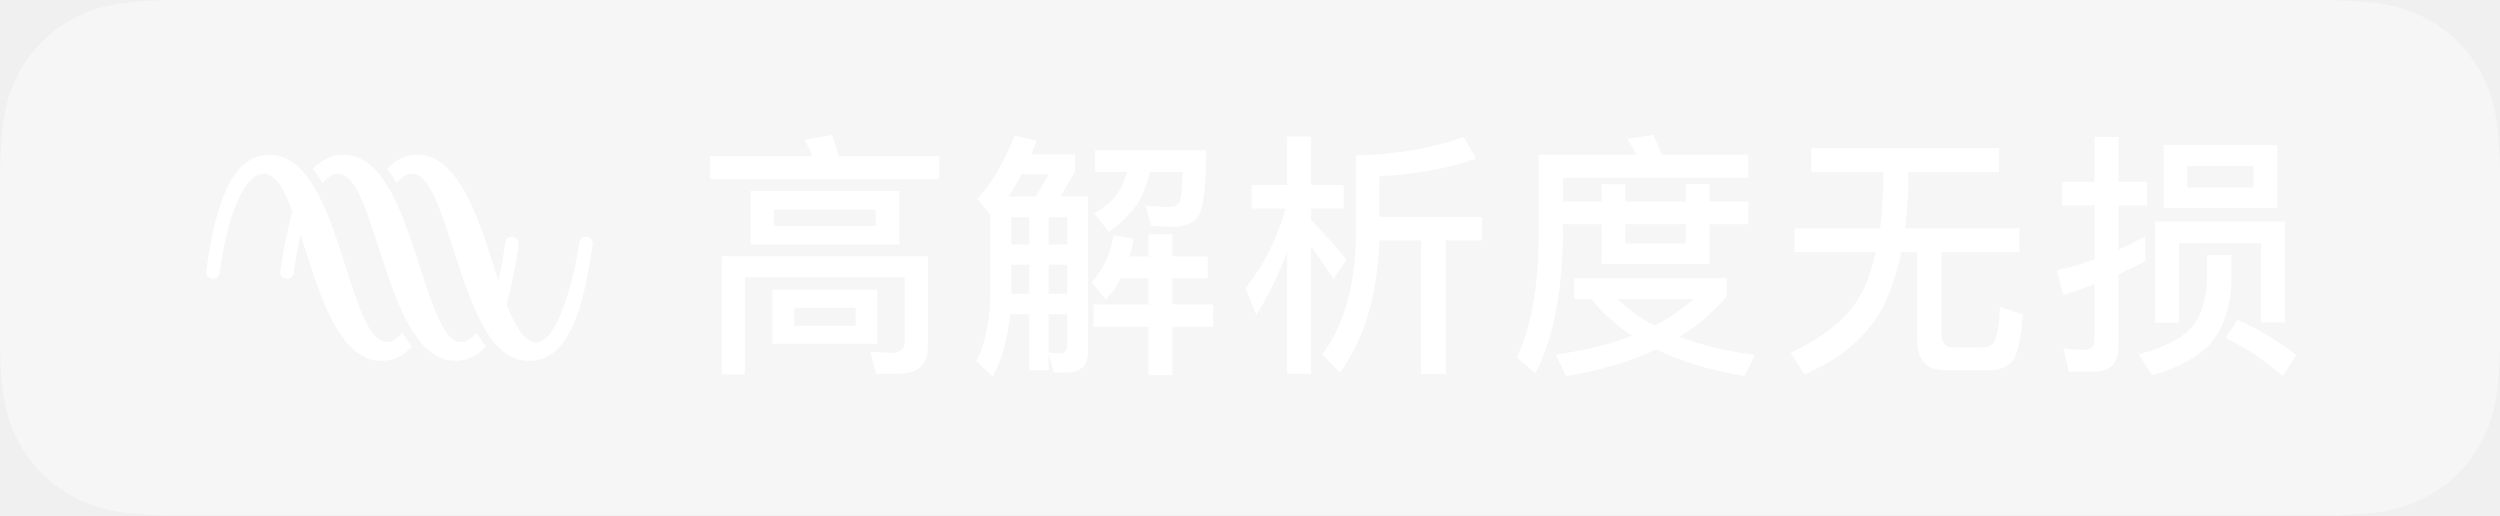
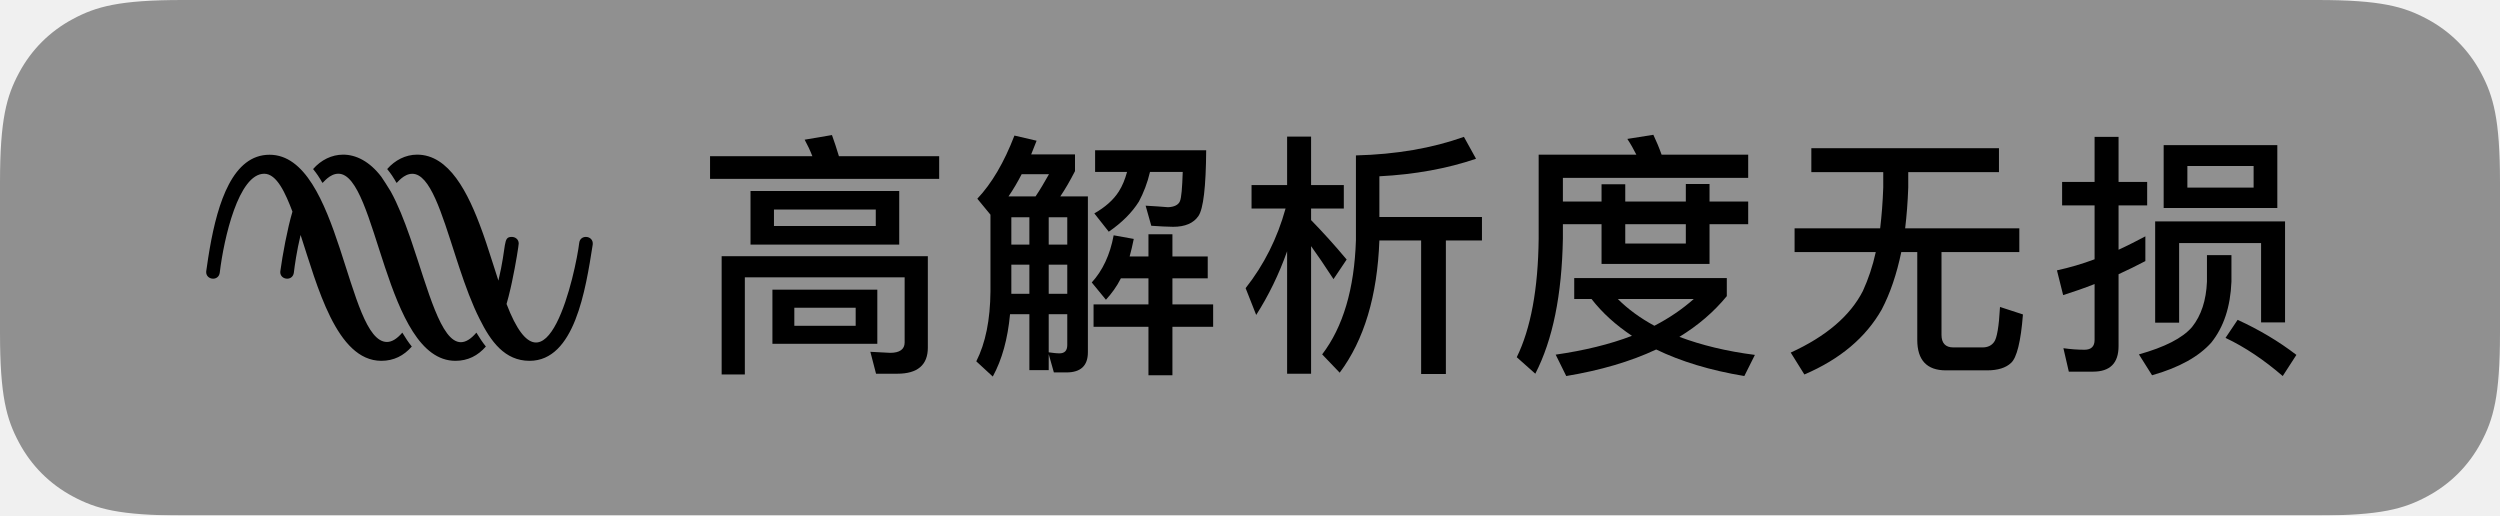
- <svg xmlns="http://www.w3.org/2000/svg" width="97" height="20" viewBox="0 0 97 20" fill="none">
+ <svg xmlns="http://www.w3.org/2000/svg" width="97" height="20" viewBox="0 0 97 20" fill="currentColor">
  <g clip-path="url(#clip0_2_55)">
-     <path opacity="0.4" fill-rule="evenodd" clip-rule="evenodd" d="M7.084 0H89.916C92.379 0 93.272 0.256 94.173 0.738C95.073 1.22 95.78 1.927 96.262 2.827C96.743 3.728 97 4.621 97 7.084V12.916C97 15.379 96.743 16.272 96.262 17.173C95.78 18.073 95.073 18.78 94.173 19.262C93.272 19.744 92.379 20 89.916 20H7.084C4.621 20 3.728 19.744 2.827 19.262C1.927 18.78 1.22 18.073 0.738 17.173C0.256 16.272 0 15.379 0 12.916V7.084C0 4.621 0.256 3.728 0.738 2.827C1.22 1.927 1.927 1.22 2.827 0.738C3.728 0.256 4.621 0 7.084 0Z" fill="white" />
-     <path d="M16.184 6C17.418 6 18.16 7.449 18.712 8.984L18.766 9.135L18.818 9.286L18.87 9.438C19.039 9.942 19.192 10.442 19.338 10.888C19.673 9.492 19.497 9.192 19.857 9.192C19.99 9.192 20.126 9.283 20.126 9.448C20.126 9.515 20.017 10.225 19.865 10.937L19.837 11.066L19.808 11.195C19.759 11.408 19.707 11.614 19.654 11.794C21.198 15.841 22.345 10.511 22.474 9.422C22.493 9.265 22.612 9.192 22.731 9.192C22.891 9.192 23.022 9.312 22.997 9.493C22.72 11.255 22.295 14 20.547 14C19.582 14 19.04 13.245 18.611 12.38C18.314 11.795 18.061 11.101 17.828 10.402L17.773 10.234C17.754 10.178 17.736 10.123 17.718 10.067L17.664 9.9C17.134 8.261 16.685 6.743 15.997 6.743C15.66 6.743 15.411 7.094 15.394 7.094C15.362 7.094 15.337 6.951 15.023 6.559C15.322 6.217 15.734 6 16.184 6ZM10.458 6.004C13.211 6.004 13.456 13.268 15.014 13.268C15.197 13.268 15.394 13.157 15.61 12.906C15.729 13.108 15.851 13.288 15.978 13.446C15.667 13.801 15.28 14 14.795 14C13.054 13.999 12.306 11.084 11.663 9.116C11.511 9.747 11.432 10.319 11.402 10.575C11.382 10.738 11.263 10.813 11.143 10.813C11.009 10.813 10.874 10.721 10.874 10.558C10.874 10.546 10.875 10.533 10.877 10.521C10.966 9.873 11.146 8.893 11.347 8.21C11.079 7.508 10.745 6.741 10.252 6.741C9.257 6.741 8.687 9.241 8.527 10.575C8.508 10.738 8.388 10.813 8.268 10.813C8.135 10.813 8 10.721 8 10.558C8 10.546 8.001 10.533 8.002 10.521C8.025 10.353 8.05 10.182 8.077 10.01L8.101 9.863C8.105 9.838 8.109 9.813 8.113 9.789L8.138 9.64C8.453 7.835 9.041 6.004 10.458 6.004ZM13.315 6C13.809 6 14.339 6.258 14.797 6.861C14.822 6.891 15.078 7.289 15.159 7.427C15.439 7.933 15.682 8.552 15.907 9.195L15.965 9.364C16.61 11.248 17.107 13.277 17.881 13.277C18.065 13.277 18.264 13.163 18.484 12.906C18.604 13.108 18.726 13.288 18.852 13.445C18.542 13.8 18.155 14 17.67 14C14.933 13.999 14.636 6.74 13.128 6.74C12.788 6.74 12.536 7.094 12.519 7.094C12.487 7.094 12.462 6.951 12.148 6.559C12.455 6.208 12.87 6 13.315 6Z" fill="white" />
-     <path d="M32.28 5.24C32.37 5.49 32.46 5.76 32.55 6.06H36.44V6.94H27.55V6.06H31.52C31.43 5.83 31.33 5.62 31.22 5.42L32.28 5.24ZM34.82 14.5H33.99L33.77 13.65L34.54 13.69C34.91 13.69 35.1 13.55 35.1 13.29V10.76H28.9V14.53H28V9.94H36V13.49C36 14.16 35.6 14.5 34.82 14.5ZM29.12 7.41H34.89V9.49H29.12V7.41ZM33.98 8.77V8.13H30.03V8.77H33.98ZM29.97 11.24H34.04V13.34H29.97V11.24ZM33.2 12.64V11.94H30.82V12.64H33.2Z" fill="white" />
-     <path d="M43.49 10.8C43.33 11.12 43.13 11.39 42.91 11.63L42.36 10.96C42.78 10.5 43.07 9.89 43.21 9.13L43.99 9.27C43.94 9.51 43.89 9.74 43.83 9.95H44.56V9.09H45.49V9.95H46.86V10.8H45.49V11.81H47.07V12.68H45.49V14.56H44.56V12.68H42.43V11.81H44.56V10.8H43.49ZM43.73 6.67H42.49V5.83H46.8C46.79 7.25 46.69 8.1 46.5 8.38C46.31 8.66 45.98 8.8 45.52 8.8C45.28 8.8 45 8.78 44.67 8.76L44.45 7.98C44.8 8 45.09 8.02 45.32 8.04C45.56 8.03 45.72 7.95 45.78 7.81C45.84 7.67 45.87 7.29 45.89 6.67H44.62C44.52 7.1 44.37 7.48 44.19 7.82C43.92 8.25 43.53 8.64 43.02 8.99L42.46 8.28C42.88 8.04 43.2 7.76 43.41 7.43C43.55 7.21 43.65 6.96 43.73 6.67ZM39.24 10.27V11.4H39.94V10.27H39.24ZM39.19 12.19C39.1 13.15 38.88 13.95 38.52 14.61L37.88 14.02C38.24 13.31 38.42 12.41 38.43 11.31V8.33L37.92 7.71C38.48 7.12 38.96 6.3 39.36 5.26L40.22 5.46C40.15 5.64 40.08 5.82 40.01 5.99H41.71V6.64C41.52 7.01 41.33 7.34 41.14 7.62H42.21V13.67C42.21 14.19 41.93 14.45 41.38 14.45H40.89L40.69 13.74V14.36H39.94V12.19H39.19ZM40.18 7.62C40.35 7.37 40.52 7.08 40.7 6.76H39.64C39.48 7.07 39.31 7.36 39.13 7.62H40.18ZM40.69 13.67C40.84 13.69 40.98 13.71 41.11 13.71C41.31 13.71 41.41 13.6 41.41 13.39V12.19H40.69V13.67ZM41.41 11.4V10.27H40.69V11.4H41.41ZM41.41 9.49V8.43H40.69V9.49H41.41ZM39.94 8.43H39.24V9.49H39.94V8.43Z" fill="white" />
-     <path d="M50.87 9.55V14.5H49.94V9.75C49.62 10.65 49.22 11.47 48.74 12.22L48.33 11.18C49.04 10.28 49.56 9.25 49.88 8.09H48.56V7.18H49.94V5.3H50.87V7.18H52.14V8.09H50.87V8.54C51.33 9.01 51.79 9.52 52.25 10.07L51.74 10.83C51.4 10.31 51.11 9.88 50.87 9.55ZM56.8 5.31L57.27 6.16C56.15 6.54 54.9 6.77 53.52 6.84V8.42H57.5V9.33H56.1V14.51H55.14V9.33H53.52C53.44 11.48 52.93 13.19 51.98 14.46L51.3 13.75C52.11 12.69 52.55 11.21 52.61 9.32V6.03C54.17 5.99 55.57 5.75 56.8 5.31Z" fill="white" />
-     <path d="M61.08 10.79H67V11.49C66.49 12.11 65.88 12.63 65.16 13.07C66.01 13.39 66.99 13.63 68.09 13.77L67.68 14.59C66.35 14.37 65.21 14.02 64.26 13.56C63.26 14.03 62.09 14.37 60.77 14.59L60.36 13.76C61.47 13.6 62.46 13.36 63.32 13.03C62.69 12.61 62.17 12.14 61.75 11.6H61.08V10.79ZM62.77 11.6C63.17 12 63.64 12.34 64.19 12.64C64.77 12.34 65.28 11.99 65.72 11.6H62.77ZM60.64 8.7V9.26C60.6 11.44 60.25 13.18 59.57 14.5L58.85 13.86C59.39 12.76 59.68 11.22 59.7 9.26V6H63.49C63.38 5.78 63.26 5.57 63.14 5.39L64.15 5.23C64.26 5.46 64.37 5.72 64.47 6H67.83V6.9H60.64V7.82H62.14V7.15H63.06V7.82H65.41V7.14H66.33V7.82H67.83V8.7H66.33V10.24H62.14V8.7H60.64ZM63.06 8.7V9.45H65.41V8.7H63.06Z" fill="white" />
-     <path d="M70.28 5.75H77.56V6.68H74.04V7.28C74.02 7.84 73.98 8.36 73.92 8.86H78.35V9.78H75.33V12.99C75.33 13.31 75.48 13.48 75.79 13.48H76.92C77.12 13.48 77.27 13.41 77.37 13.27C77.48 13.13 77.56 12.67 77.6 11.91L78.49 12.2C78.41 13.25 78.25 13.88 78.03 14.08C77.83 14.27 77.52 14.37 77.1 14.37H75.5C74.76 14.37 74.39 13.97 74.39 13.19V9.78H73.77C73.59 10.64 73.34 11.38 73.01 12.01C72.39 13.1 71.39 13.94 70.01 14.53L69.48 13.68C70.86 13.05 71.79 12.25 72.28 11.29C72.49 10.83 72.66 10.33 72.78 9.78H69.63V8.86H72.95C73.01 8.36 73.05 7.84 73.07 7.28V6.68H70.28V5.75Z" fill="white" />
-     <path d="M88.66 8.59V12.51H87.73V9.43H84.55V12.52H83.62V8.59H88.66ZM83.95 5.63H88.36V8.07H83.95V5.63ZM87.44 7.28V6.44H84.87V7.28H87.44ZM85.63 9.9H86.58V10.93C86.54 11.91 86.28 12.69 85.8 13.29C85.32 13.83 84.56 14.26 83.5 14.56L82.99 13.75C83.99 13.47 84.68 13.12 85.05 12.69C85.41 12.24 85.6 11.65 85.63 10.93V9.9ZM81.21 14.42H80.27L80.06 13.51C80.34 13.55 80.62 13.57 80.88 13.57C81.14 13.57 81.27 13.44 81.27 13.19V11.02C80.87 11.18 80.46 11.32 80.05 11.45L79.81 10.49C80.31 10.38 80.79 10.24 81.27 10.06V7.97H80.01V7.06H81.27V5.31H82.2V7.06H83.31V7.97H82.2V9.69C82.55 9.53 82.9 9.35 83.24 9.17V10.13C82.9 10.31 82.55 10.48 82.2 10.64V13.43C82.2 14.09 81.87 14.42 81.21 14.42ZM86.82 12.41C87.65 12.79 88.41 13.24 89.1 13.77L88.57 14.59C87.85 13.97 87.11 13.47 86.35 13.11L86.82 12.41Z" fill="white" />
+     <path opacity="0.4" fill-rule="evenodd" clip-rule="evenodd" d="M7.084 0H89.916C92.379 0 93.272 0.256 94.173 0.738C95.073 1.22 95.78 1.927 96.262 2.827C96.743 3.728 97 4.621 97 7.084V12.916C97 15.379 96.743 16.272 96.262 17.173C95.78 18.073 95.073 18.78 94.173 19.262C93.272 19.744 92.379 20 89.916 20H7.084C4.621 20 3.728 19.744 2.827 19.262C1.927 18.78 1.22 18.073 0.738 17.173C0.256 16.272 0 15.379 0 12.916V7.084C0 4.621 0.256 3.728 0.738 2.827C1.22 1.927 1.927 1.22 2.827 0.738C3.728 0.256 4.621 0 7.084 0Z" fill="currentColor" />
+     <path d="M16.184 6C17.418 6 18.16 7.449 18.712 8.984L18.766 9.135L18.818 9.286L18.87 9.438C19.039 9.942 19.192 10.442 19.338 10.888C19.673 9.492 19.497 9.192 19.857 9.192C19.99 9.192 20.126 9.283 20.126 9.448C20.126 9.515 20.017 10.225 19.865 10.937L19.837 11.066L19.808 11.195C19.759 11.408 19.707 11.614 19.654 11.794C21.198 15.841 22.345 10.511 22.474 9.422C22.493 9.265 22.612 9.192 22.731 9.192C22.891 9.192 23.022 9.312 22.997 9.493C22.72 11.255 22.295 14 20.547 14C19.582 14 19.04 13.245 18.611 12.38C18.314 11.795 18.061 11.101 17.828 10.402L17.773 10.234C17.754 10.178 17.736 10.123 17.718 10.067L17.664 9.9C17.134 8.261 16.685 6.743 15.997 6.743C15.66 6.743 15.411 7.094 15.394 7.094C15.362 7.094 15.337 6.951 15.023 6.559C15.322 6.217 15.734 6 16.184 6ZM10.458 6.004C13.211 6.004 13.456 13.268 15.014 13.268C15.197 13.268 15.394 13.157 15.61 12.906C15.729 13.108 15.851 13.288 15.978 13.446C15.667 13.801 15.28 14 14.795 14C13.054 13.999 12.306 11.084 11.663 9.116C11.511 9.747 11.432 10.319 11.402 10.575C11.382 10.738 11.263 10.813 11.143 10.813C11.009 10.813 10.874 10.721 10.874 10.558C10.874 10.546 10.875 10.533 10.877 10.521C10.966 9.873 11.146 8.893 11.347 8.21C11.079 7.508 10.745 6.741 10.252 6.741C9.257 6.741 8.687 9.241 8.527 10.575C8.508 10.738 8.388 10.813 8.268 10.813C8.135 10.813 8 10.721 8 10.558C8 10.546 8.001 10.533 8.002 10.521C8.025 10.353 8.05 10.182 8.077 10.01L8.101 9.863C8.105 9.838 8.109 9.813 8.113 9.789L8.138 9.64C8.453 7.835 9.041 6.004 10.458 6.004ZM13.315 6C13.809 6 14.339 6.258 14.797 6.861C14.822 6.891 15.078 7.289 15.159 7.427C15.439 7.933 15.682 8.552 15.907 9.195L15.965 9.364C16.61 11.248 17.107 13.277 17.881 13.277C18.065 13.277 18.264 13.163 18.484 12.906C18.604 13.108 18.726 13.288 18.852 13.445C18.542 13.8 18.155 14 17.67 14C14.933 13.999 14.636 6.74 13.128 6.74C12.788 6.74 12.536 7.094 12.519 7.094C12.487 7.094 12.462 6.951 12.148 6.559C12.455 6.208 12.87 6 13.315 6Z" fill="currentColor" />
+     <path d="M32.28 5.24C32.37 5.49 32.46 5.76 32.55 6.06H36.44V6.94H27.55V6.06H31.52C31.43 5.83 31.33 5.62 31.22 5.42L32.28 5.24ZM34.82 14.5H33.99L33.77 13.65L34.54 13.69C34.91 13.69 35.1 13.55 35.1 13.29V10.76H28.9V14.53H28V9.94H36V13.49C36 14.16 35.6 14.5 34.82 14.5ZM29.12 7.41H34.89V9.49H29.12V7.41ZM33.98 8.77V8.13H30.03V8.77H33.98ZM29.97 11.24H34.04V13.34H29.97V11.24ZM33.2 12.64V11.94H30.82V12.64H33.2Z" fill="currentColor" />
+     <path d="M43.49 10.8C43.33 11.12 43.13 11.39 42.91 11.63L42.36 10.96C42.78 10.5 43.07 9.89 43.21 9.13L43.99 9.27C43.94 9.51 43.89 9.74 43.83 9.95H44.56V9.09H45.49V9.95H46.86V10.8H45.49V11.81H47.07V12.68H45.49V14.56H44.56V12.68H42.43V11.81H44.56V10.8H43.49ZM43.73 6.67H42.49V5.83H46.8C46.79 7.25 46.69 8.1 46.5 8.38C46.31 8.66 45.98 8.8 45.52 8.8C45.28 8.8 45 8.78 44.67 8.76L44.45 7.98C44.8 8 45.09 8.02 45.32 8.04C45.56 8.03 45.72 7.95 45.78 7.81C45.84 7.67 45.87 7.29 45.89 6.67H44.62C44.52 7.1 44.37 7.48 44.19 7.82C43.92 8.25 43.53 8.64 43.02 8.99L42.46 8.28C42.88 8.04 43.2 7.76 43.41 7.43C43.55 7.21 43.65 6.96 43.73 6.67ZM39.24 10.27V11.4H39.94V10.27H39.24ZM39.19 12.19C39.1 13.15 38.88 13.95 38.52 14.61L37.88 14.02C38.24 13.31 38.42 12.41 38.43 11.31V8.33L37.92 7.71C38.48 7.12 38.96 6.3 39.36 5.26L40.22 5.46C40.15 5.64 40.08 5.82 40.01 5.99H41.71V6.64C41.52 7.01 41.33 7.34 41.14 7.62H42.21V13.67C42.21 14.19 41.93 14.45 41.38 14.45H40.89L40.69 13.74V14.36H39.94V12.19H39.19ZM40.18 7.62C40.35 7.37 40.52 7.08 40.7 6.76H39.64C39.48 7.07 39.31 7.36 39.13 7.62H40.18ZM40.69 13.67C40.84 13.69 40.98 13.71 41.11 13.71C41.31 13.71 41.41 13.6 41.41 13.39V12.19H40.69V13.67ZM41.41 11.4V10.27H40.69V11.4H41.41ZM41.41 9.49V8.43H40.69V9.49H41.41ZM39.94 8.43H39.24V9.49H39.94V8.43Z" fill="currentColor" />
+     <path d="M50.87 9.55V14.5H49.94V9.75C49.62 10.65 49.22 11.47 48.74 12.22L48.33 11.18C49.04 10.28 49.56 9.25 49.88 8.09H48.56V7.18H49.94V5.3H50.87V7.18H52.14V8.09H50.87V8.54C51.33 9.01 51.79 9.52 52.25 10.07L51.74 10.83C51.4 10.31 51.11 9.88 50.87 9.55ZM56.8 5.31L57.27 6.16C56.15 6.54 54.9 6.77 53.52 6.84V8.42H57.5V9.33H56.1V14.51H55.14V9.33H53.52C53.44 11.48 52.93 13.19 51.98 14.46L51.3 13.75C52.11 12.69 52.55 11.21 52.61 9.32V6.03C54.17 5.99 55.57 5.75 56.8 5.31Z" fill="currentColor" />
+     <path d="M61.08 10.79H67V11.49C66.49 12.11 65.88 12.63 65.16 13.07C66.01 13.39 66.99 13.63 68.09 13.77L67.68 14.59C66.35 14.37 65.21 14.02 64.26 13.56C63.26 14.03 62.09 14.37 60.77 14.59L60.36 13.76C61.47 13.6 62.46 13.36 63.32 13.03C62.69 12.61 62.17 12.14 61.75 11.6H61.08V10.79ZM62.77 11.6C63.17 12 63.64 12.34 64.19 12.64C64.77 12.34 65.28 11.99 65.72 11.6H62.77ZM60.64 8.7V9.26C60.6 11.44 60.25 13.18 59.57 14.5L58.85 13.86C59.39 12.76 59.68 11.22 59.7 9.26V6H63.49C63.38 5.78 63.26 5.57 63.14 5.39L64.15 5.23C64.26 5.46 64.37 5.72 64.47 6H67.83V6.9H60.64V7.82H62.14V7.15H63.06V7.82H65.41V7.14H66.33V7.82H67.83V8.7H66.33V10.24H62.14V8.7H60.64ZM63.06 8.7V9.45H65.41V8.7H63.06Z" fill="currentColor" />
+     <path d="M70.28 5.75H77.56V6.68H74.04V7.28C74.02 7.84 73.98 8.36 73.92 8.86H78.35V9.78H75.33V12.99C75.33 13.31 75.48 13.48 75.79 13.48H76.92C77.12 13.48 77.27 13.41 77.37 13.27C77.48 13.13 77.56 12.67 77.6 11.91L78.49 12.2C78.41 13.25 78.25 13.88 78.03 14.08C77.83 14.27 77.52 14.37 77.1 14.37H75.5C74.76 14.37 74.39 13.97 74.39 13.19V9.78H73.77C73.59 10.64 73.34 11.38 73.01 12.01C72.39 13.1 71.39 13.94 70.01 14.53L69.48 13.68C70.86 13.05 71.79 12.25 72.28 11.29C72.49 10.83 72.66 10.33 72.78 9.78H69.63V8.86H72.95C73.01 8.36 73.05 7.84 73.07 7.28V6.68H70.28V5.75Z" fill="currentColor" />
+     <path d="M88.66 8.59V12.51H87.73V9.43H84.55V12.52H83.62V8.59H88.66ZM83.95 5.63H88.36V8.07H83.95V5.63ZM87.44 7.28V6.44H84.87V7.28H87.44ZM85.63 9.9H86.58V10.93C86.54 11.91 86.28 12.69 85.8 13.29C85.32 13.83 84.56 14.26 83.5 14.56L82.99 13.75C83.99 13.47 84.68 13.12 85.05 12.69C85.41 12.24 85.6 11.65 85.63 10.93V9.9ZM81.21 14.42H80.27L80.06 13.51C80.34 13.55 80.62 13.57 80.88 13.57C81.14 13.57 81.27 13.44 81.27 13.19V11.02C80.87 11.18 80.46 11.32 80.05 11.45L79.81 10.49C80.31 10.38 80.79 10.24 81.27 10.06V7.97H80.01V7.06H81.27V5.31H82.2V7.06H83.31V7.97H82.2V9.69C82.55 9.53 82.9 9.35 83.24 9.17V10.13C82.9 10.31 82.55 10.48 82.2 10.64V13.43C82.2 14.09 81.87 14.42 81.21 14.42ZM86.82 12.41C87.65 12.79 88.41 13.24 89.1 13.77L88.57 14.59C87.85 13.97 87.11 13.47 86.35 13.11L86.82 12.41Z" fill="currentColor" />
  </g>
  <defs>
    <clipPath id="clip0_2_55">
-       <rect width="97" height="20" fill="white" />
+       <rect width="97" height="20" fill="currentColor" />
    </clipPath>
  </defs>
</svg>
